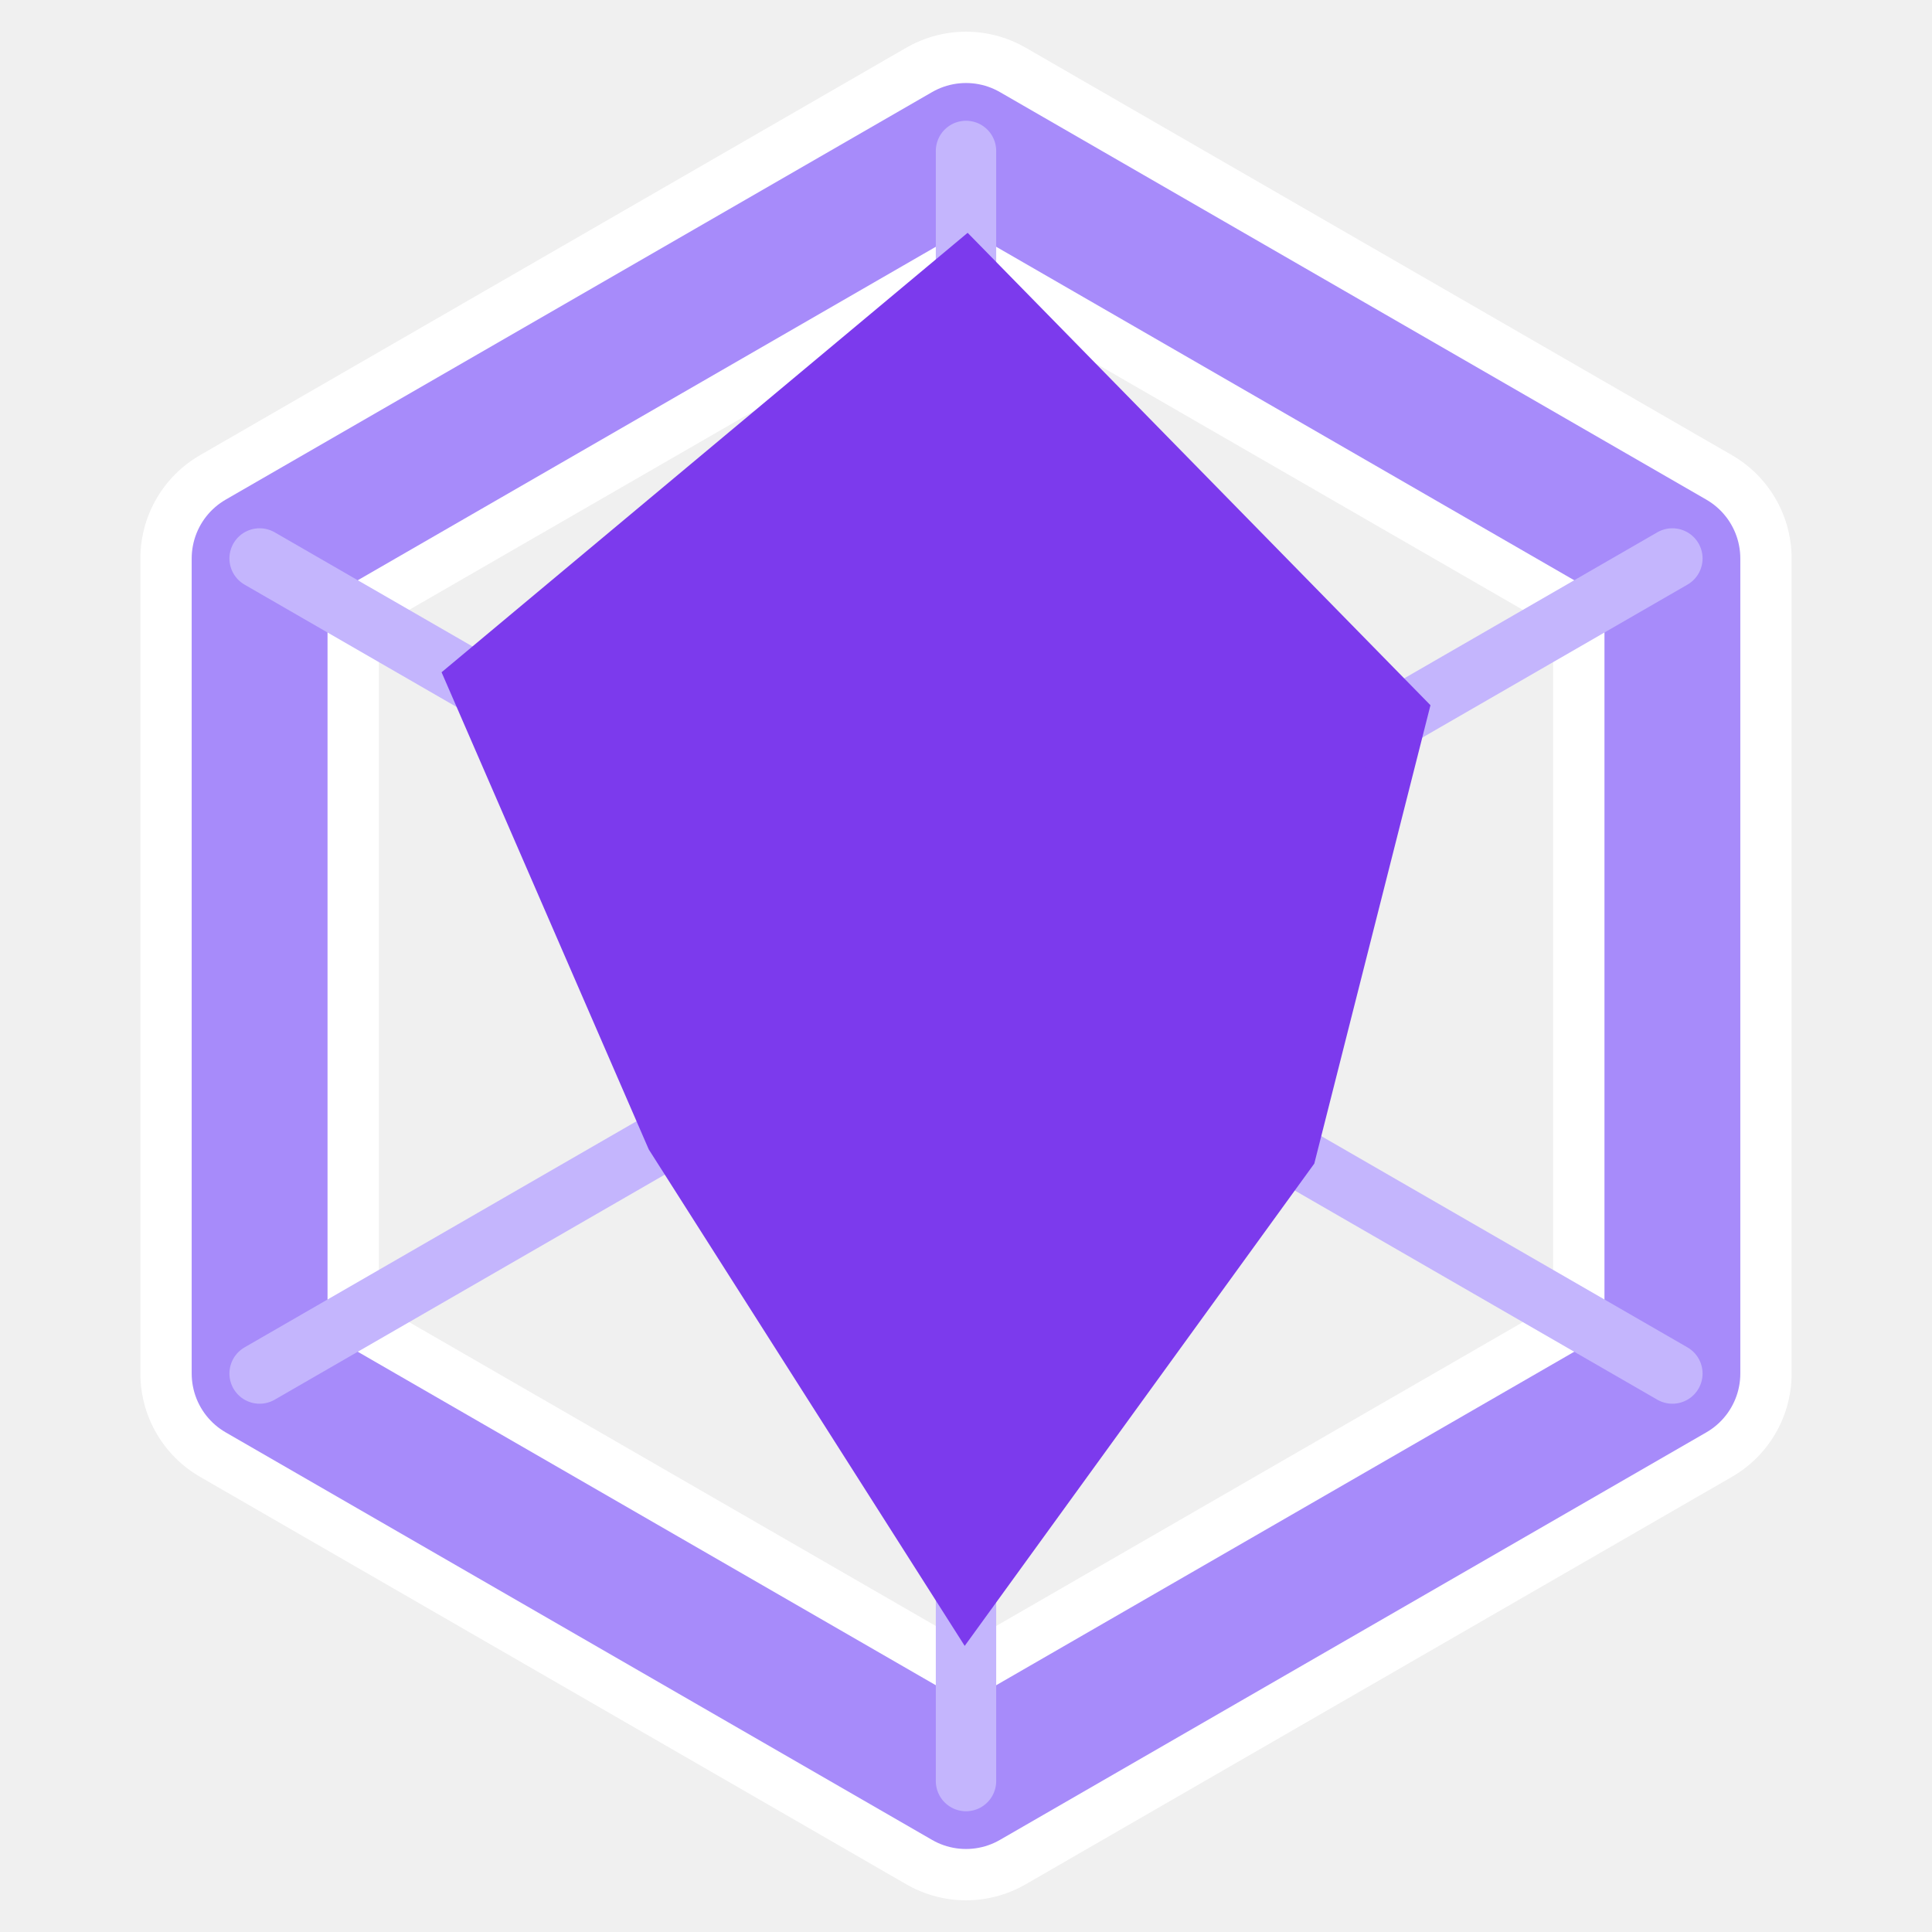
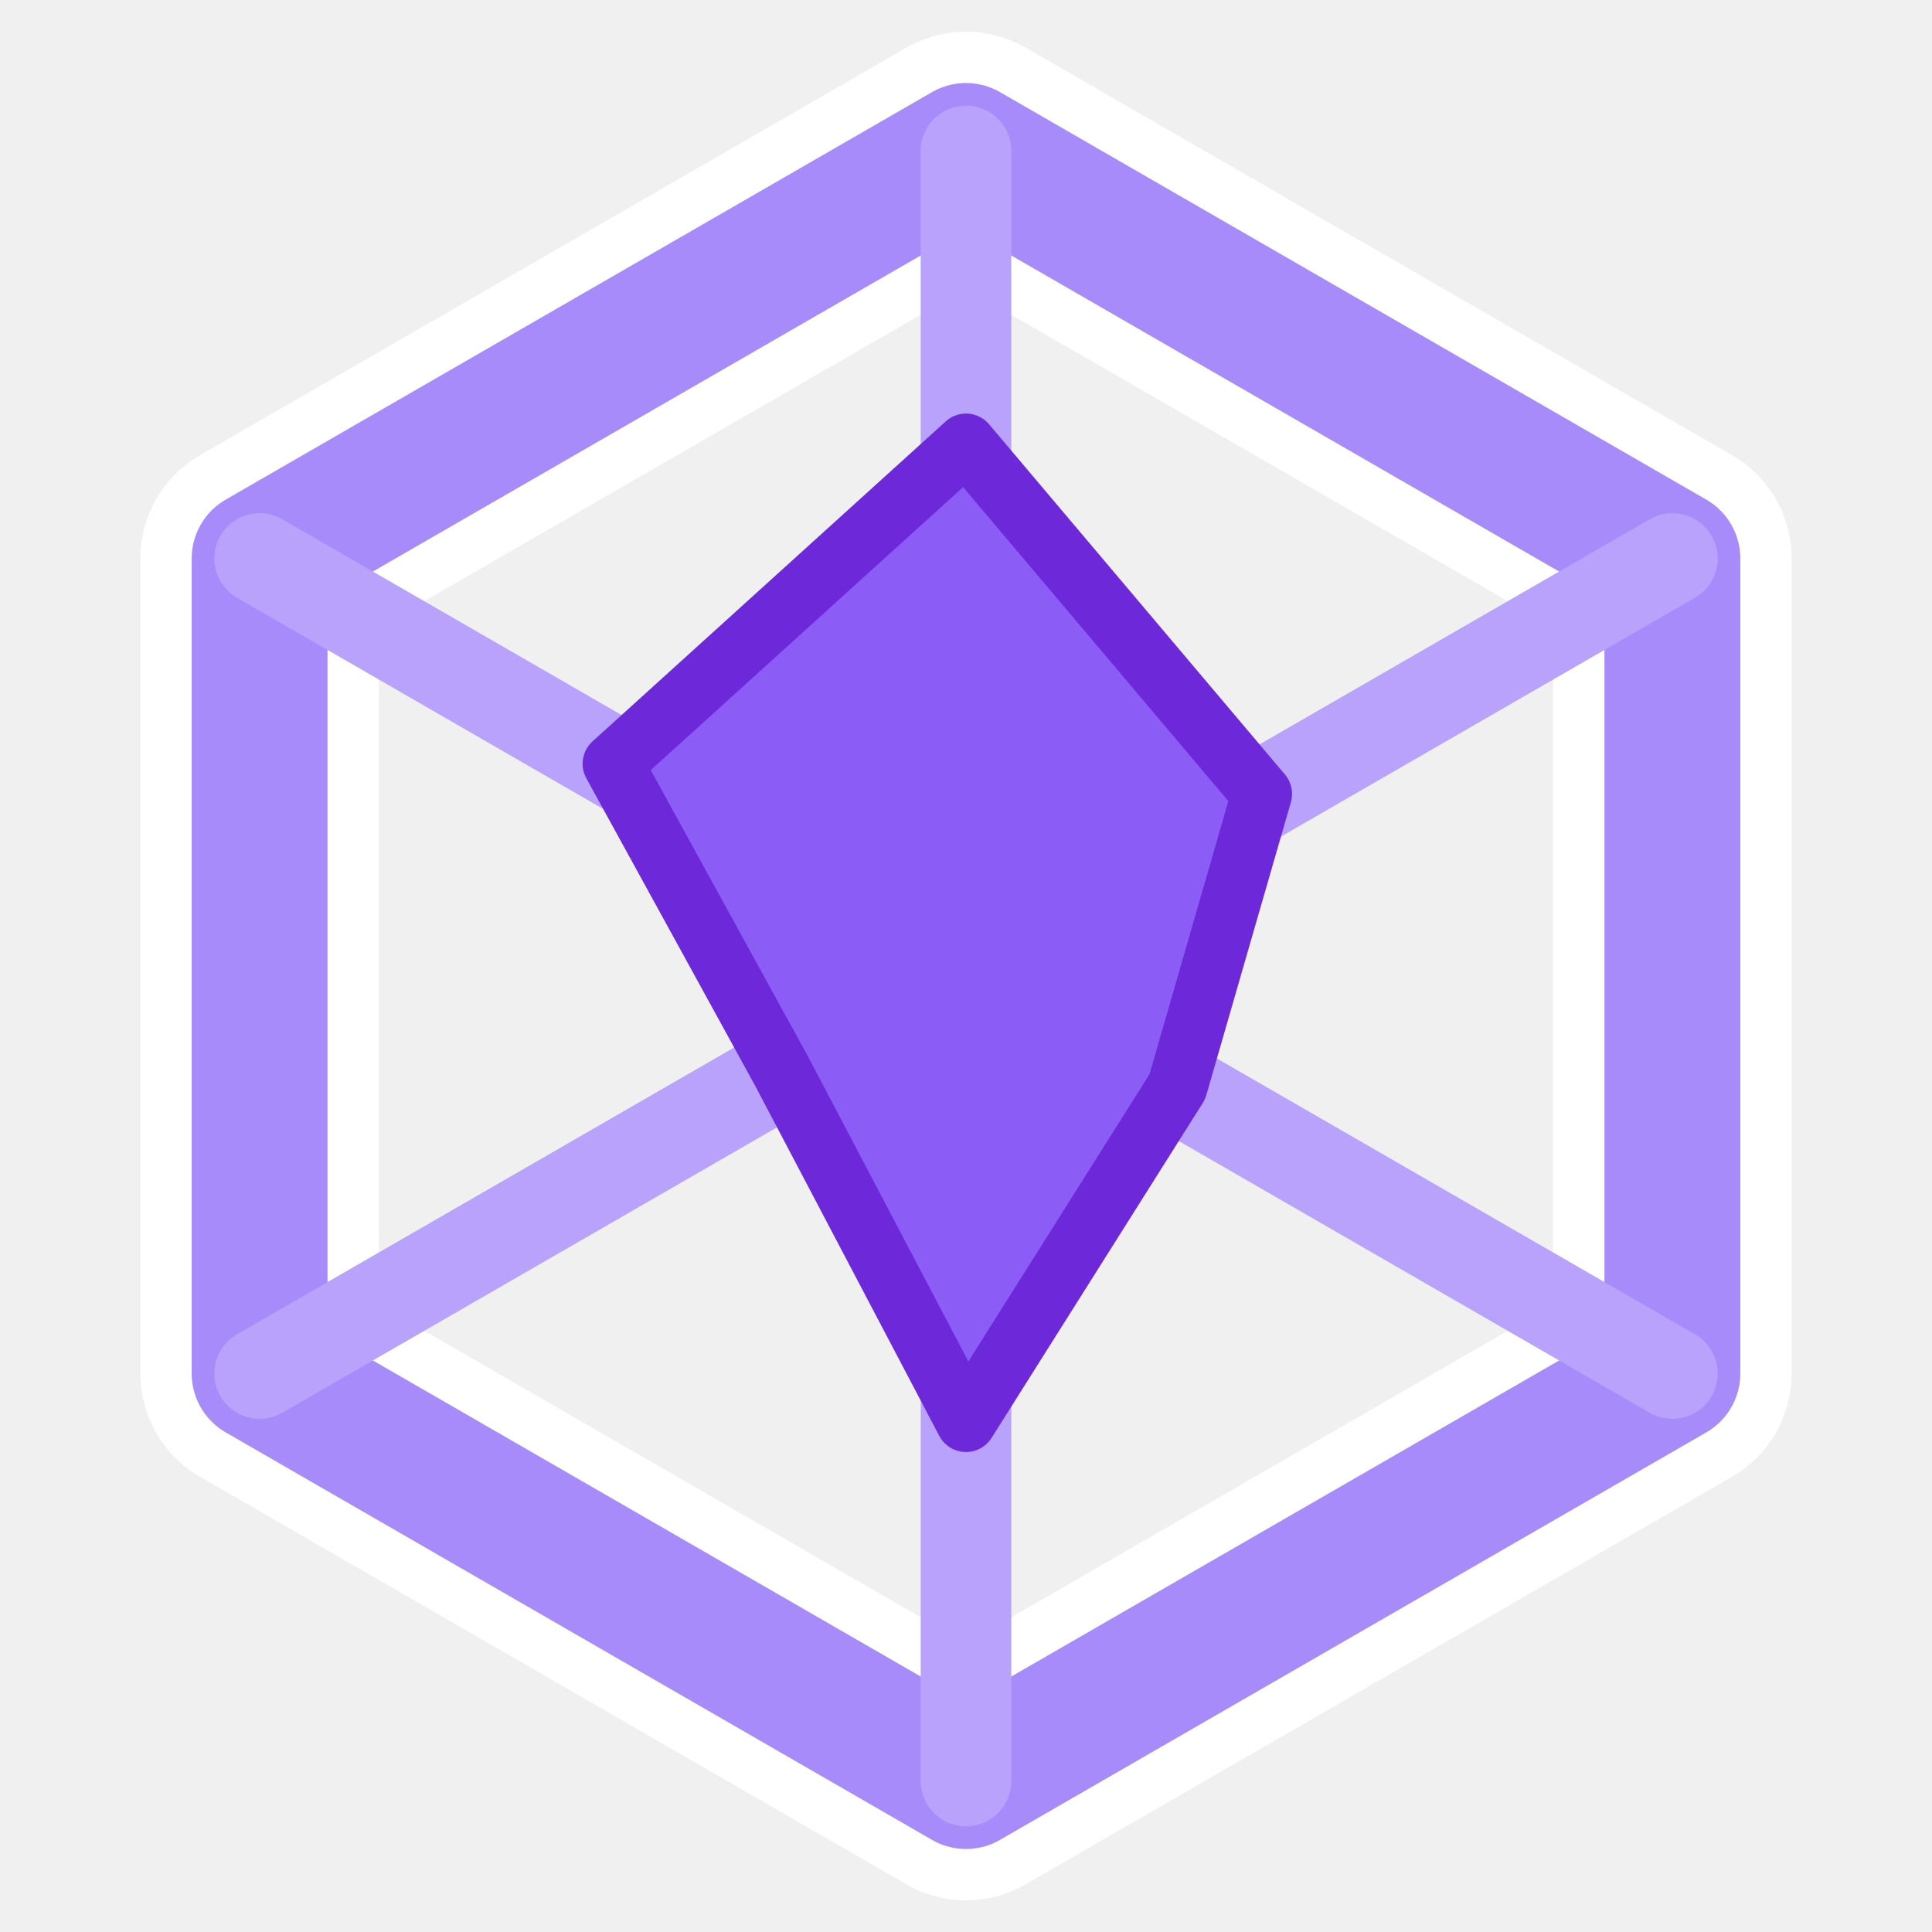
<svg xmlns="http://www.w3.org/2000/svg" viewBox="0 0 64 64" role="img" aria-label="Battle Assistant">
  <path d="M32.0 5.0L55.4 18.5L55.4 45.5L32.0 59.0L8.6 45.5L8.6 18.5Z" fill="none" stroke="#fff" stroke-width="7.9" stroke-linejoin="round" />
  <path d="M32.0 5.0L55.4 18.5L55.4 45.5L32.0 59.0L8.6 45.5L8.6 18.5Z" fill="none" stroke="#a78bfa" stroke-width="4.5" stroke-linejoin="round" />
-   <path d="M32 32L32.0 5.0M32 32L55.4 18.5M32 32L55.4 45.5M32 32L32.0 59.0M32 32L8.6 45.5M32 32L8.6 18.5" stroke="#c4b5fd" stroke-width="2" fill="none" stroke-linecap="round" />
-   <path d="M32.0 8.8L46.5 23.6L42.8 38.2L32.0 53.1L22.2 37.7L15.6 22.5Z" fill="#7c3aed" stroke="#7c3aed" stroke-width="1.6" stroke-linejoin="miter" stroke-miterlimit="3" />
+   <path d="M32 32L32.0 5.0M32 32L55.4 18.5M32 32L55.4 45.5M32 32L32.0 59.0M32 32L8.6 45.5M32 32L8.6 18.5" stroke="#b9a2fb" stroke-width="3" fill="none" stroke-linecap="round" />
+   <path d="M32.0 14.7L41.8 26.3L39.0 36.0L32.0 47.1L25.9 35.5L20.3 25.3Z" fill="#8b5cf6" stroke="#6d28d9" stroke-width="2" stroke-linejoin="round" />
</svg>
